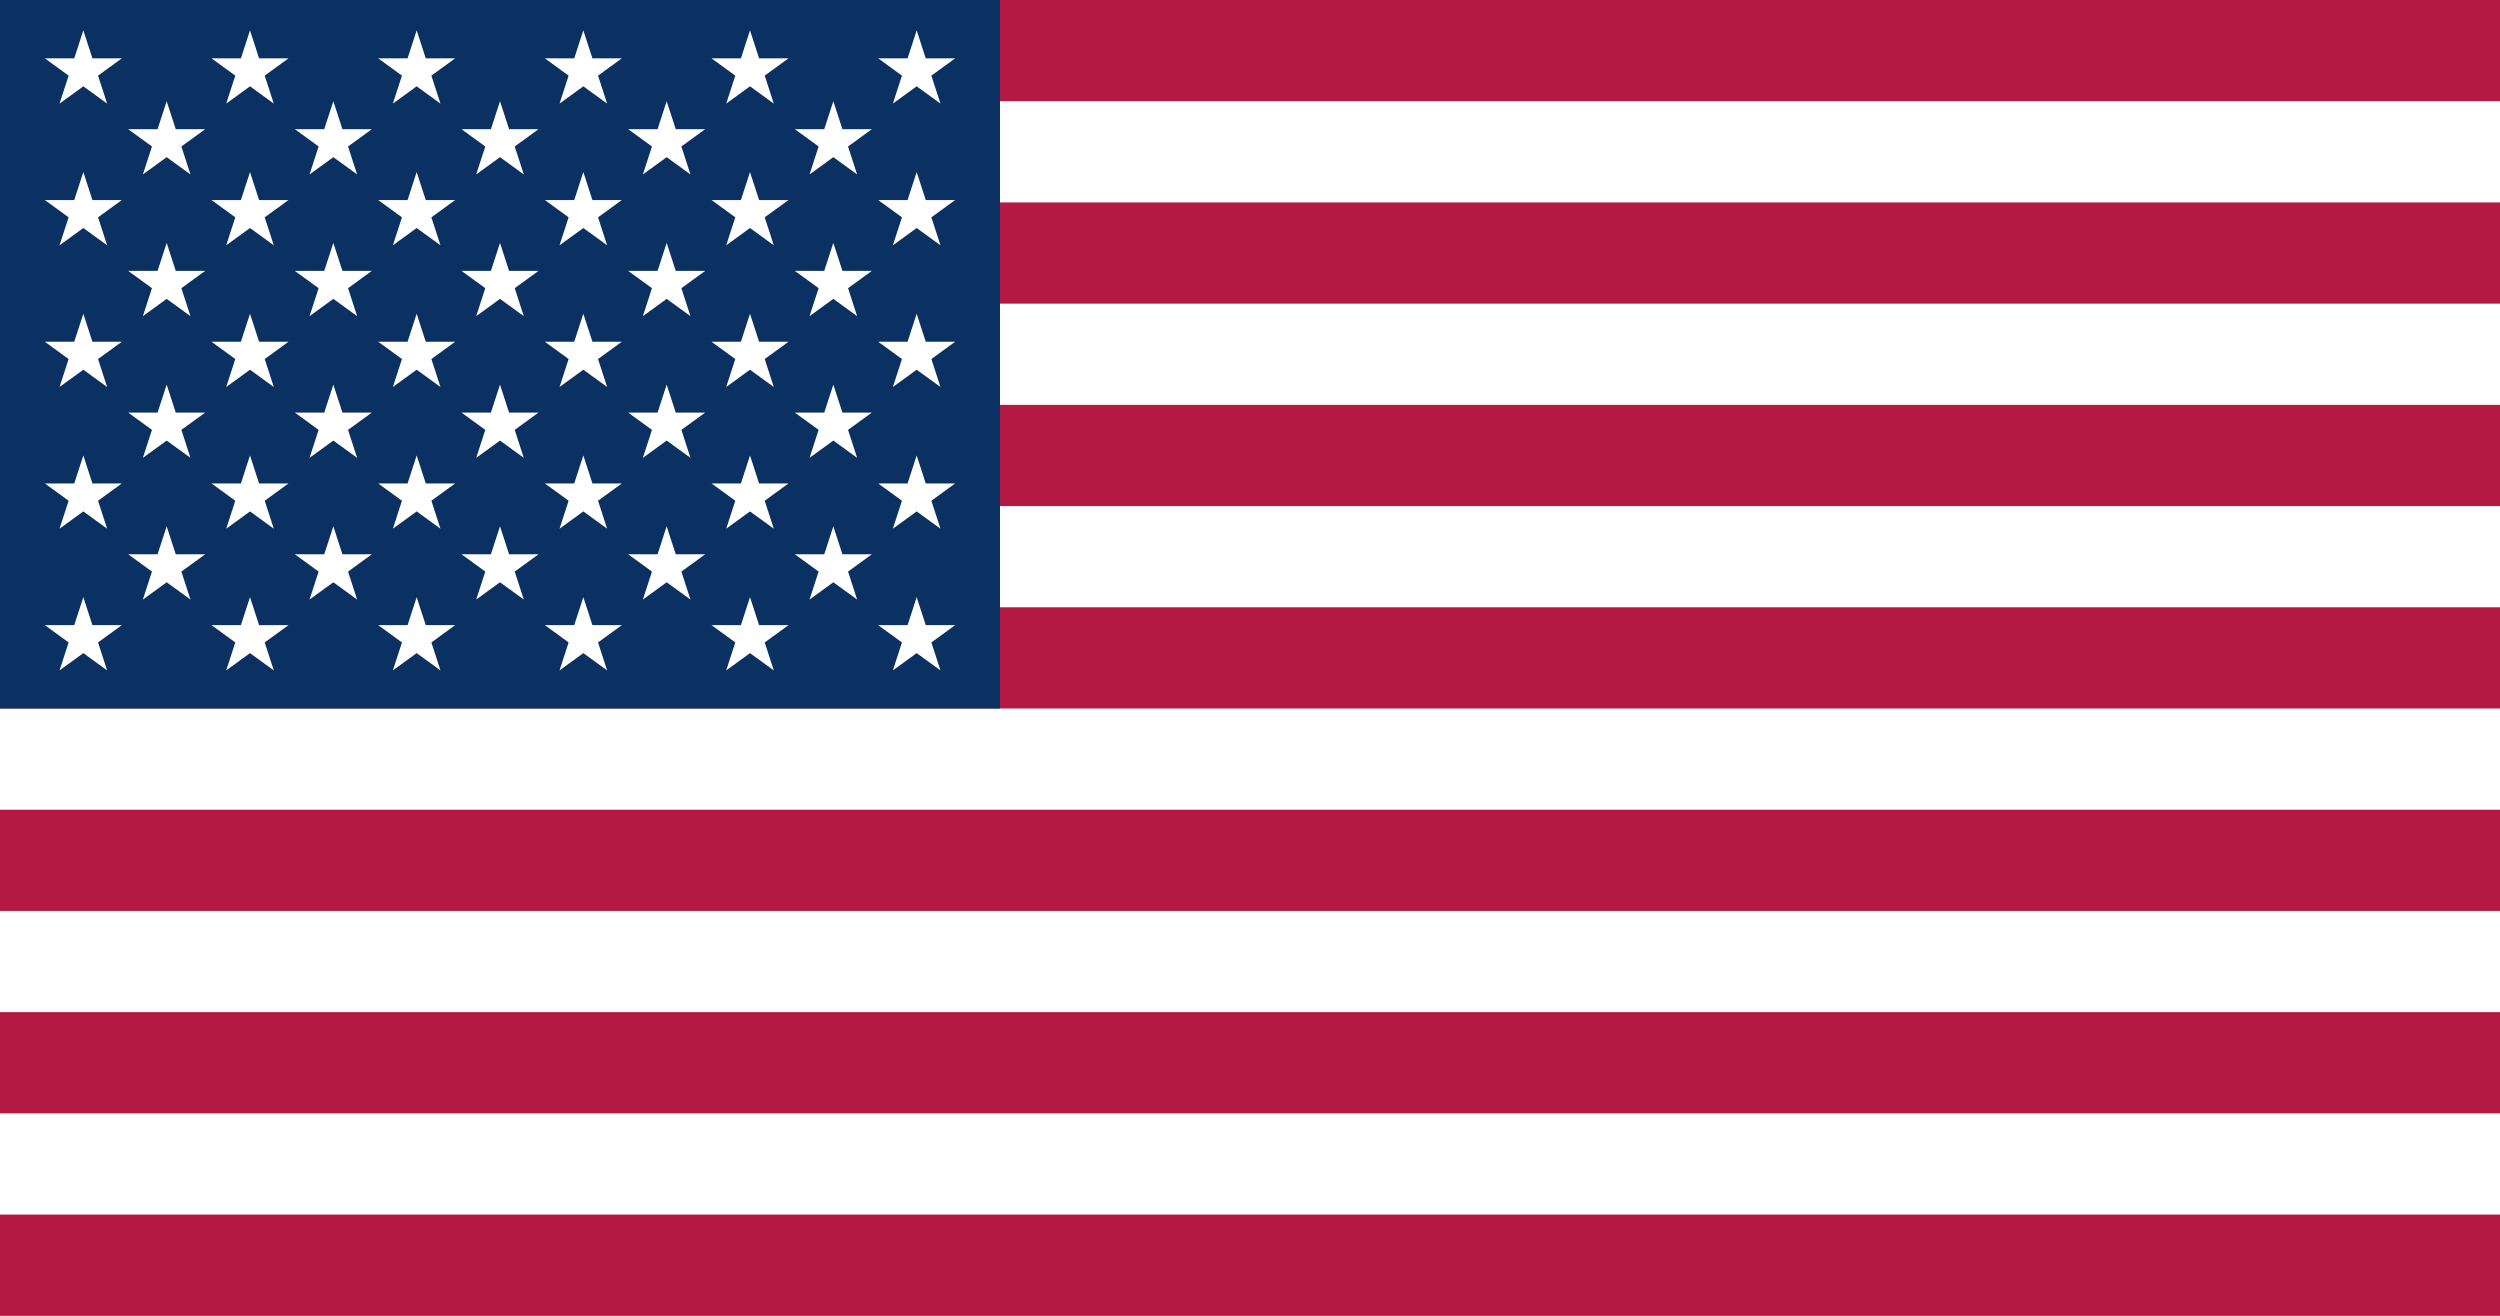
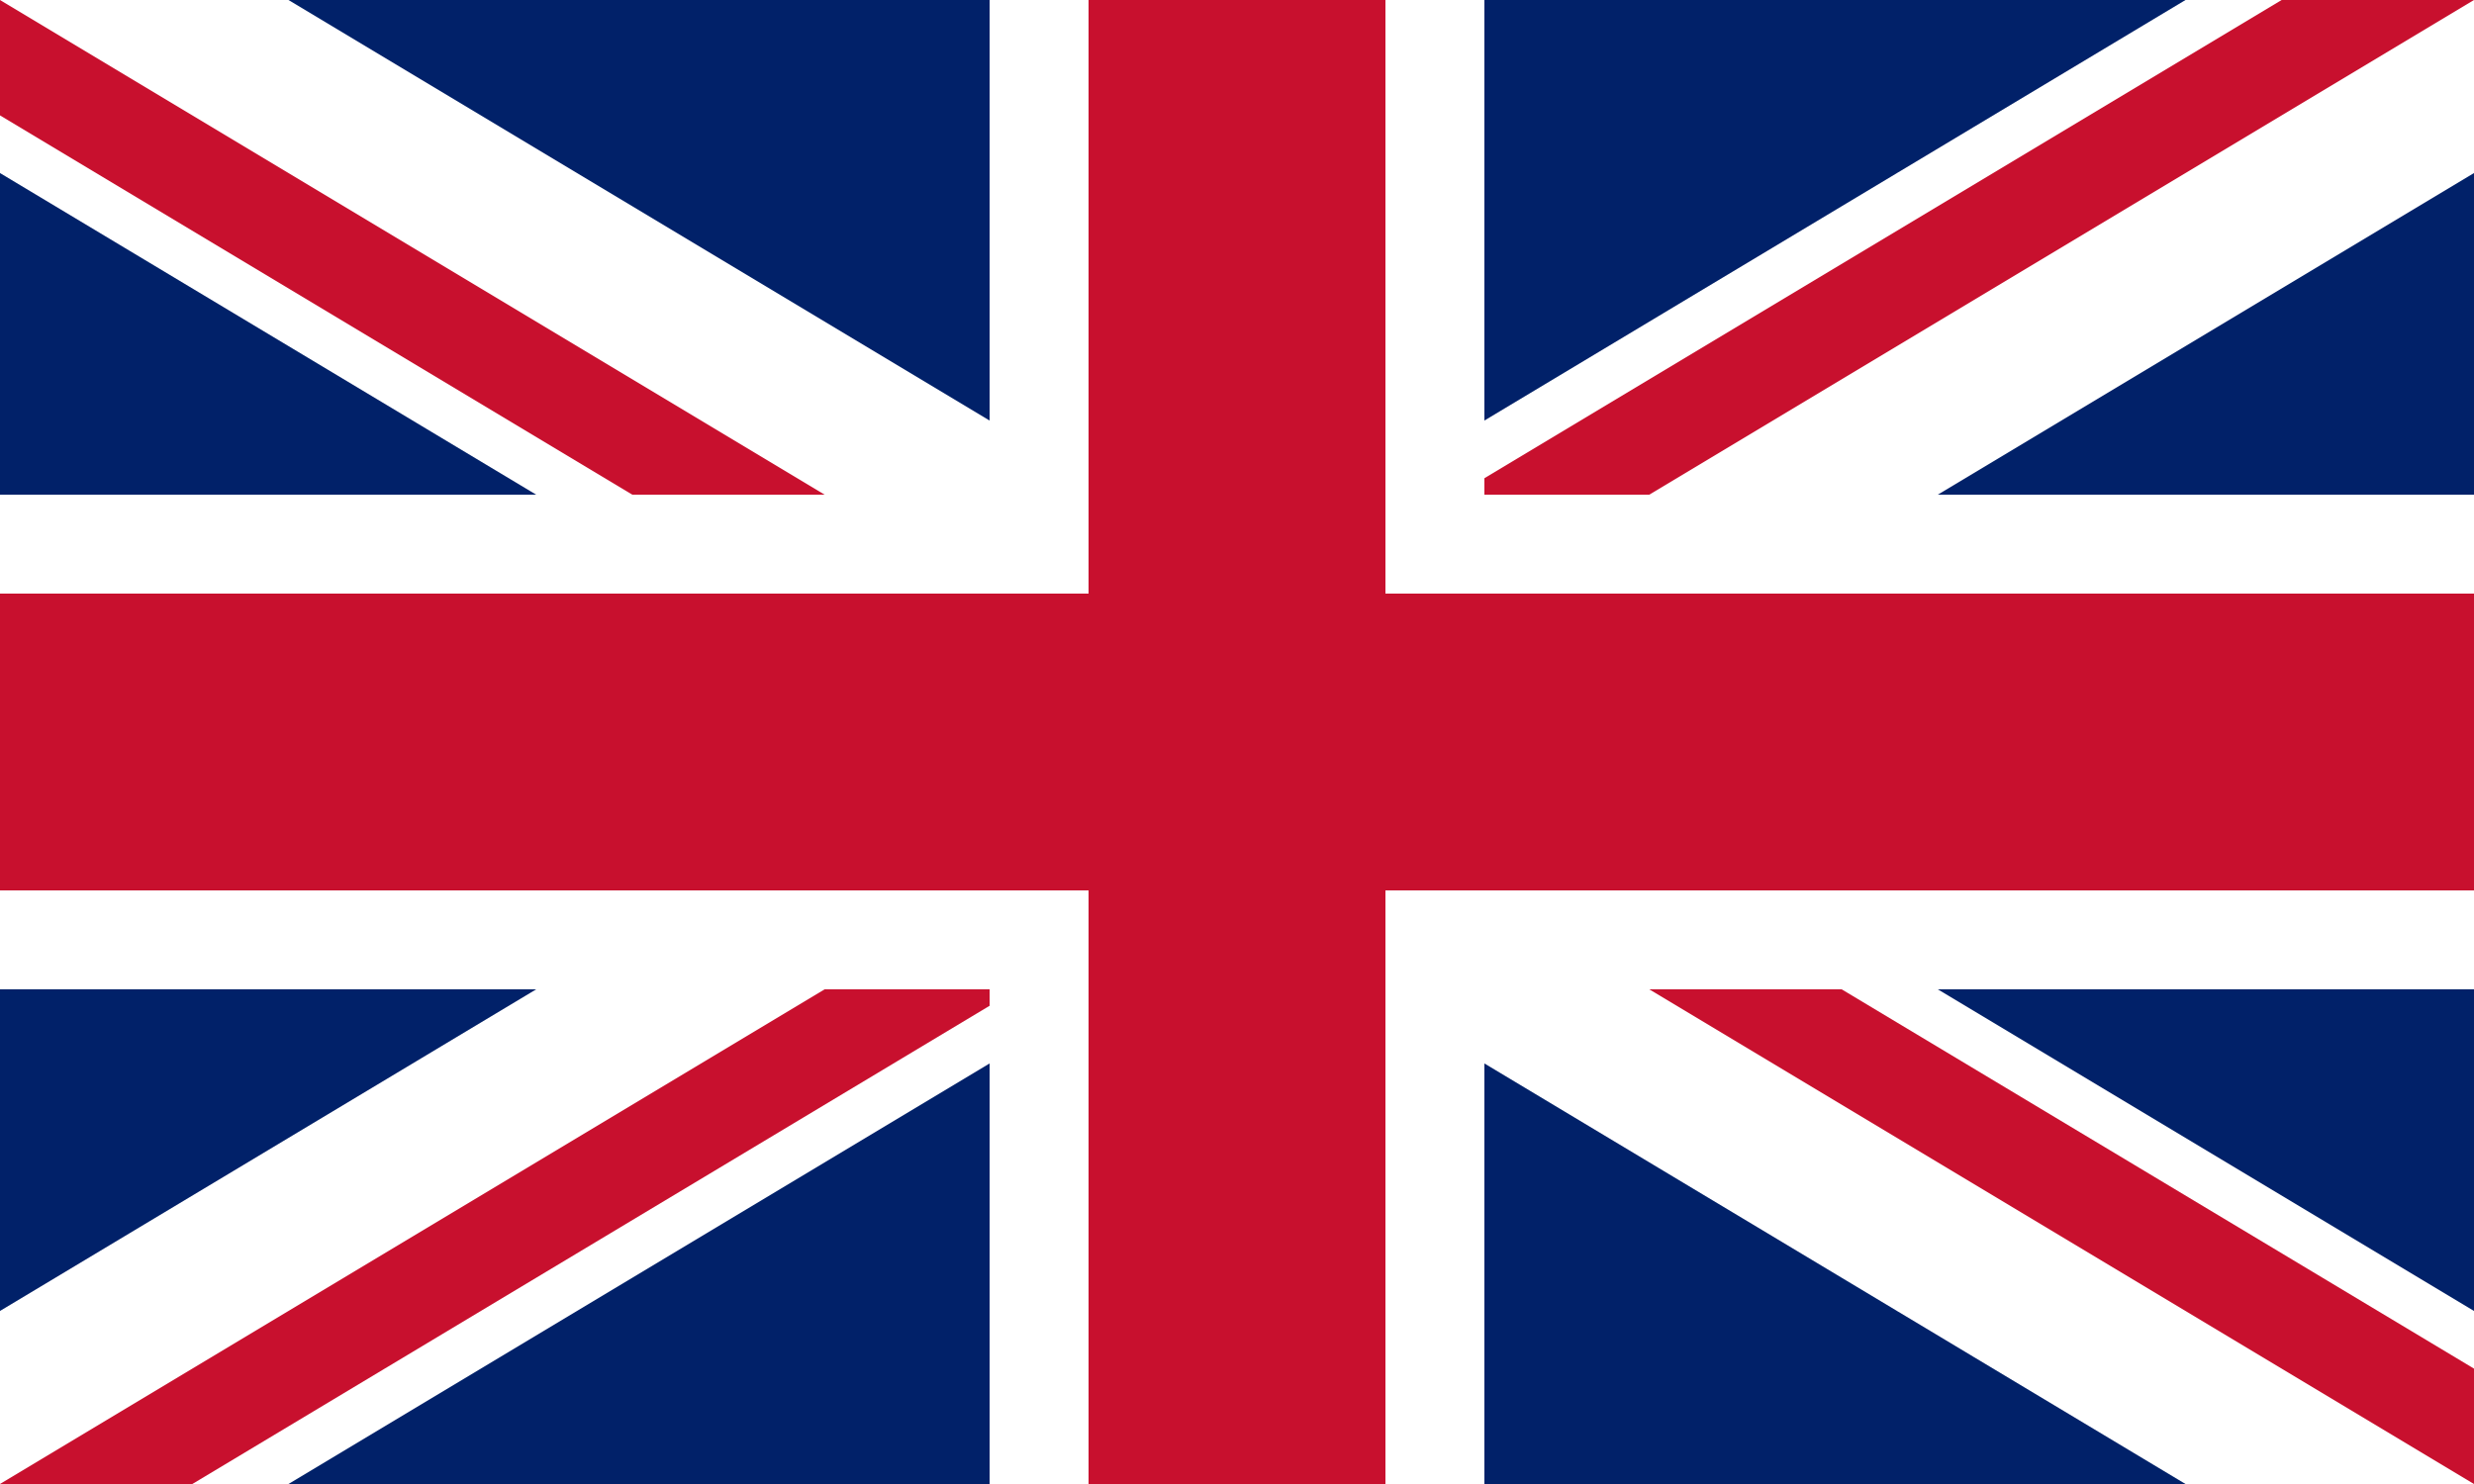
- <svg xmlns="http://www.w3.org/2000/svg" xmlns:xlink="http://www.w3.org/1999/xlink" width="1235" height="650" viewBox="0 0 7410 3900">
-   <path d="M0,0h7410v3900H0" fill="#b31942" />
-   <path d="M0,450H7410m0,600H0m0,600H7410m0,600H0m0,600H7410m0,600H0" stroke="#FFF" stroke-width="300" />
-   <path d="M0,0h2964v2100H0" fill="#0a3161" />
-   <g fill="#FFF">
-     <g id="s18">
-       <g id="s9">
-         <g id="s5">
-           <g id="s4">
-             <path id="s" d="M247,90 317.534,307.082 132.873,172.918H361.127L176.466,307.082z" />
-             <use xlink:href="#s" y="420" />
-             <use xlink:href="#s" y="840" />
-             <use xlink:href="#s" y="1260" />
-           </g>
-           <use xlink:href="#s" y="1680" />
-         </g>
-         <use xlink:href="#s4" x="247" y="210" />
-       </g>
-       <use xlink:href="#s9" x="494" />
-     </g>
-     <use xlink:href="#s18" x="988" />
-     <use xlink:href="#s9" x="1976" />
-     <use xlink:href="#s5" x="2470" />
-   </g>
+ <svg xmlns="http://www.w3.org/2000/svg" viewBox="0 0 50 30" width="1000" height="600">
+   <clipPath id="t">
+     <path d="M25,15h25v15zv15h-25zh-25v-15zv-15h25z" />
+   </clipPath>
+   <path d="M0,0v30h50v-30z" fill="#012169" />
+   <path d="M0,0 50,30M50,0 0,30" stroke="#fff" stroke-width="6" />
+   <path d="M0,0 50,30M50,0 0,30" clip-path="url(#t)" stroke="#C8102E" stroke-width="4" />
+   <path d="M-1 11h22v-12h8v12h22v8h-22v12h-8v-12h-22z" fill="#C8102E" stroke="#FFF" stroke-width="2" />
</svg>
